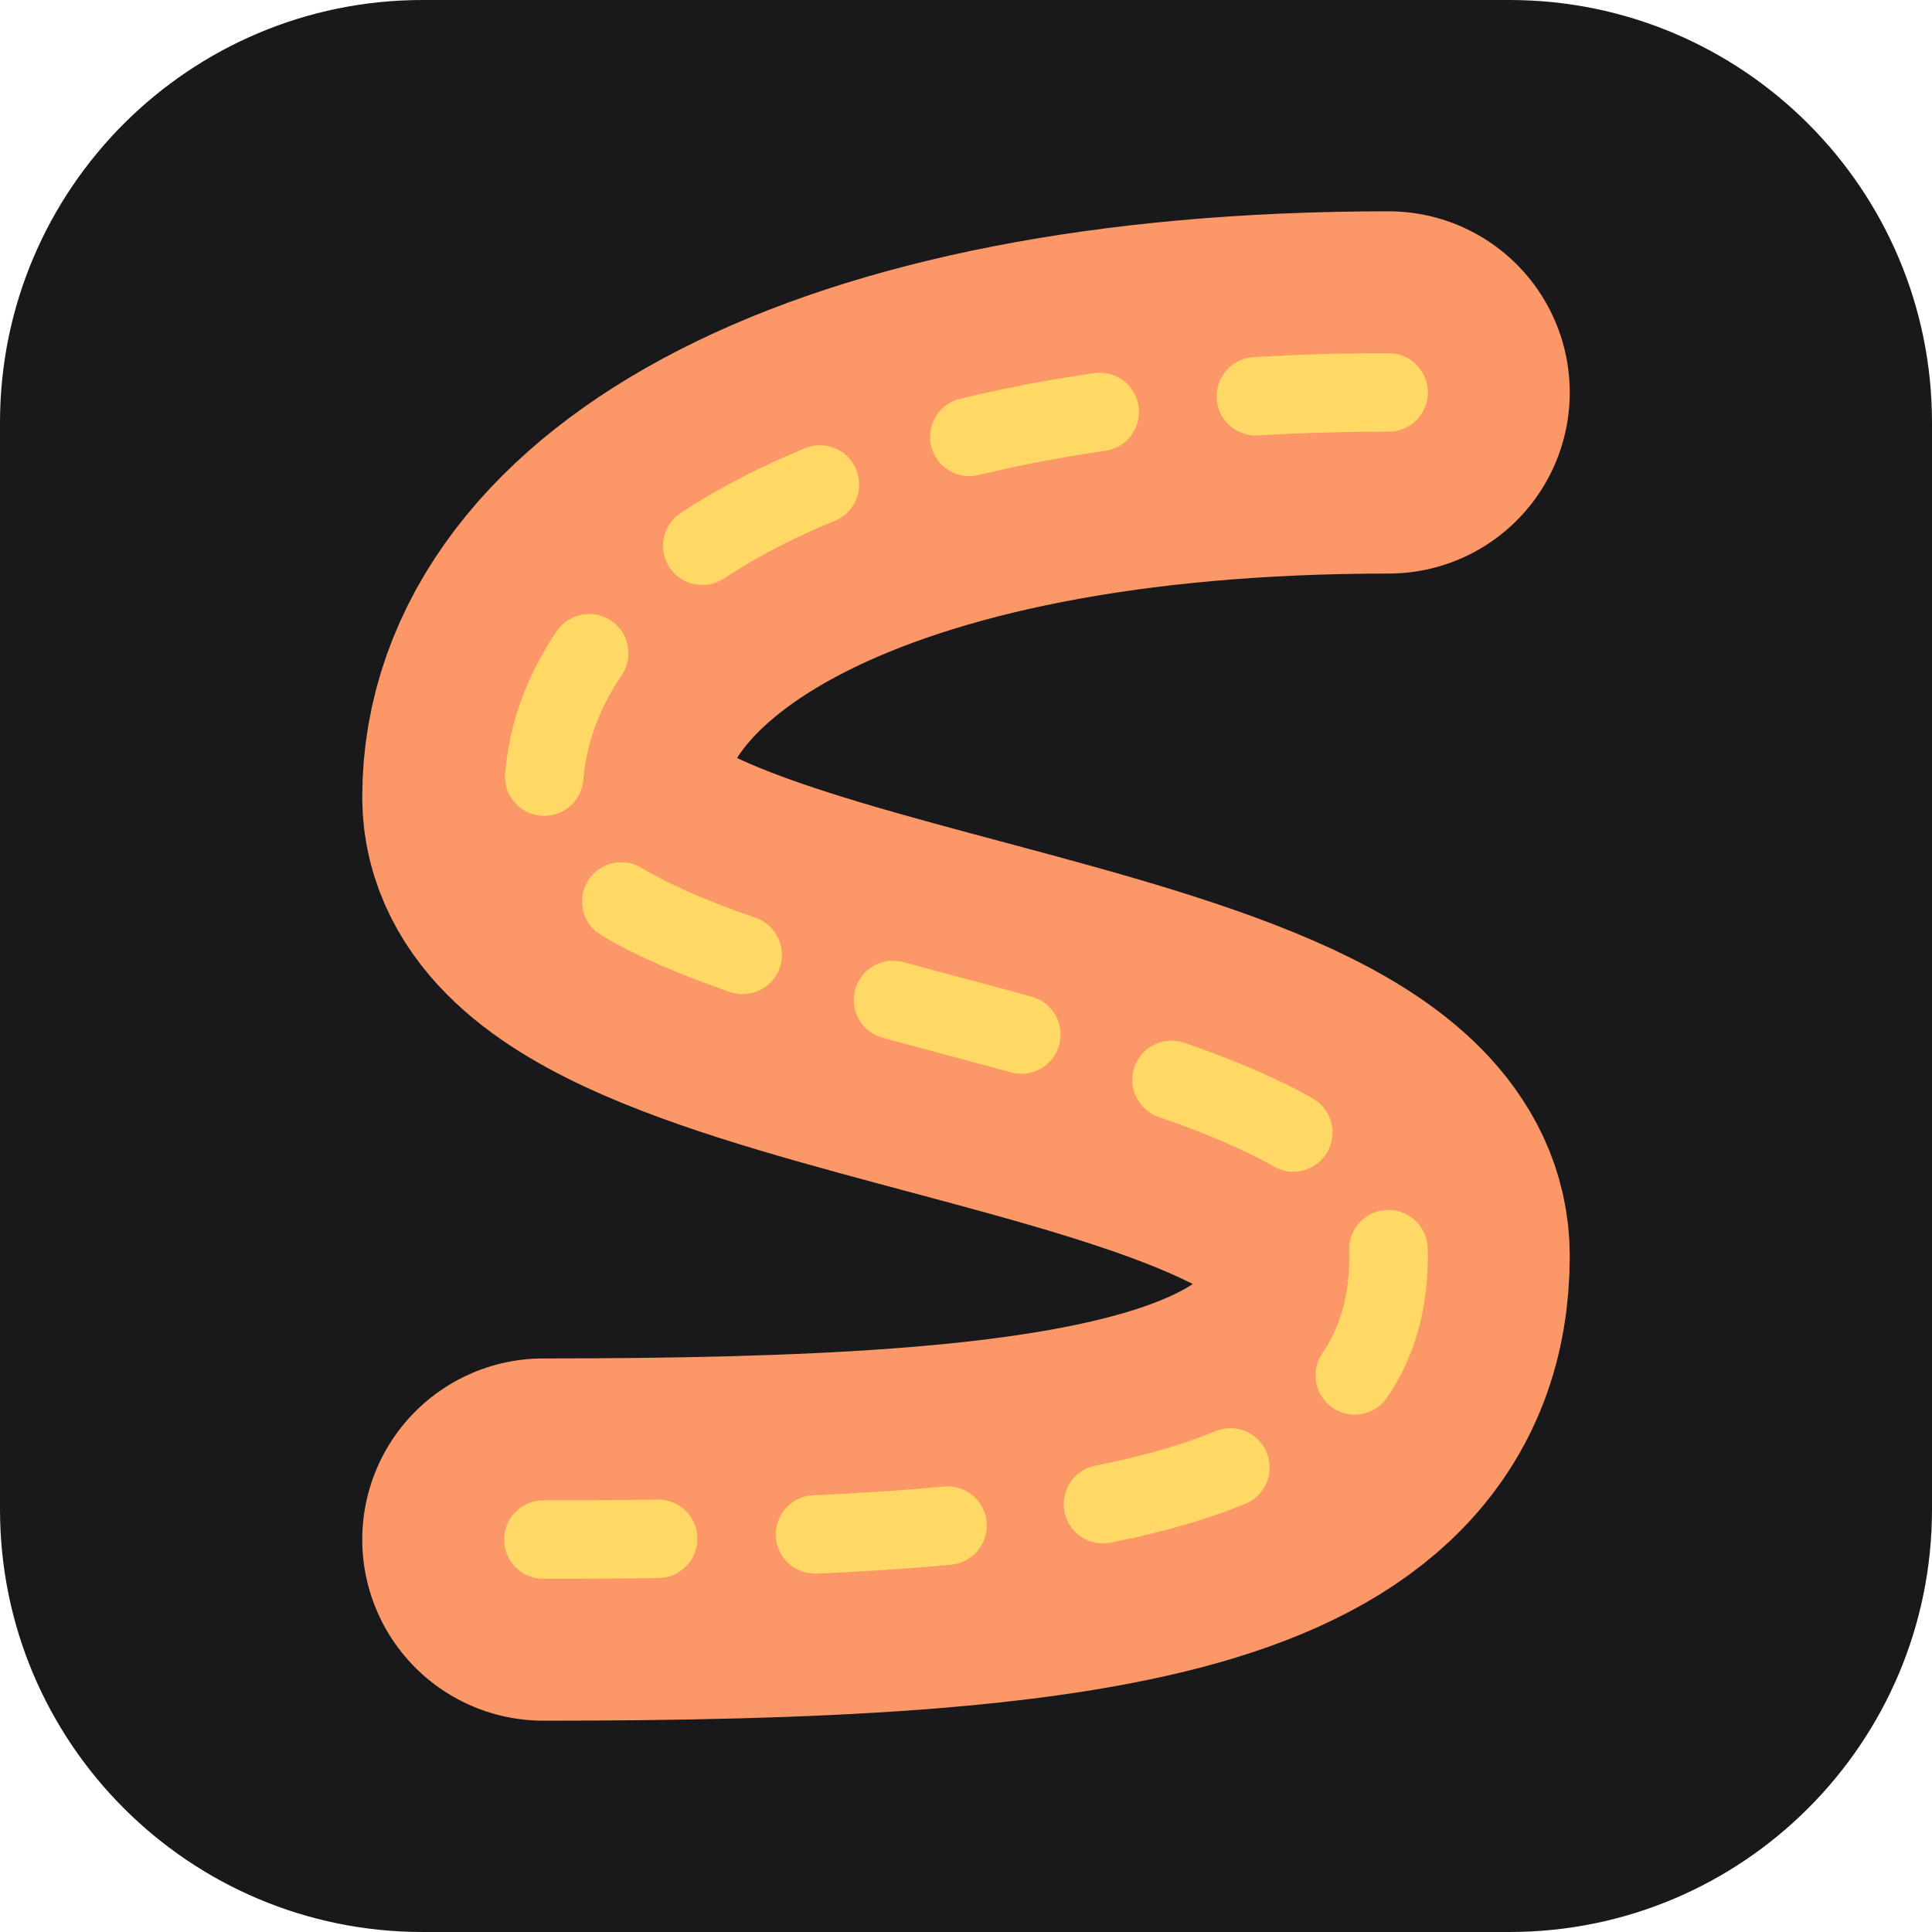
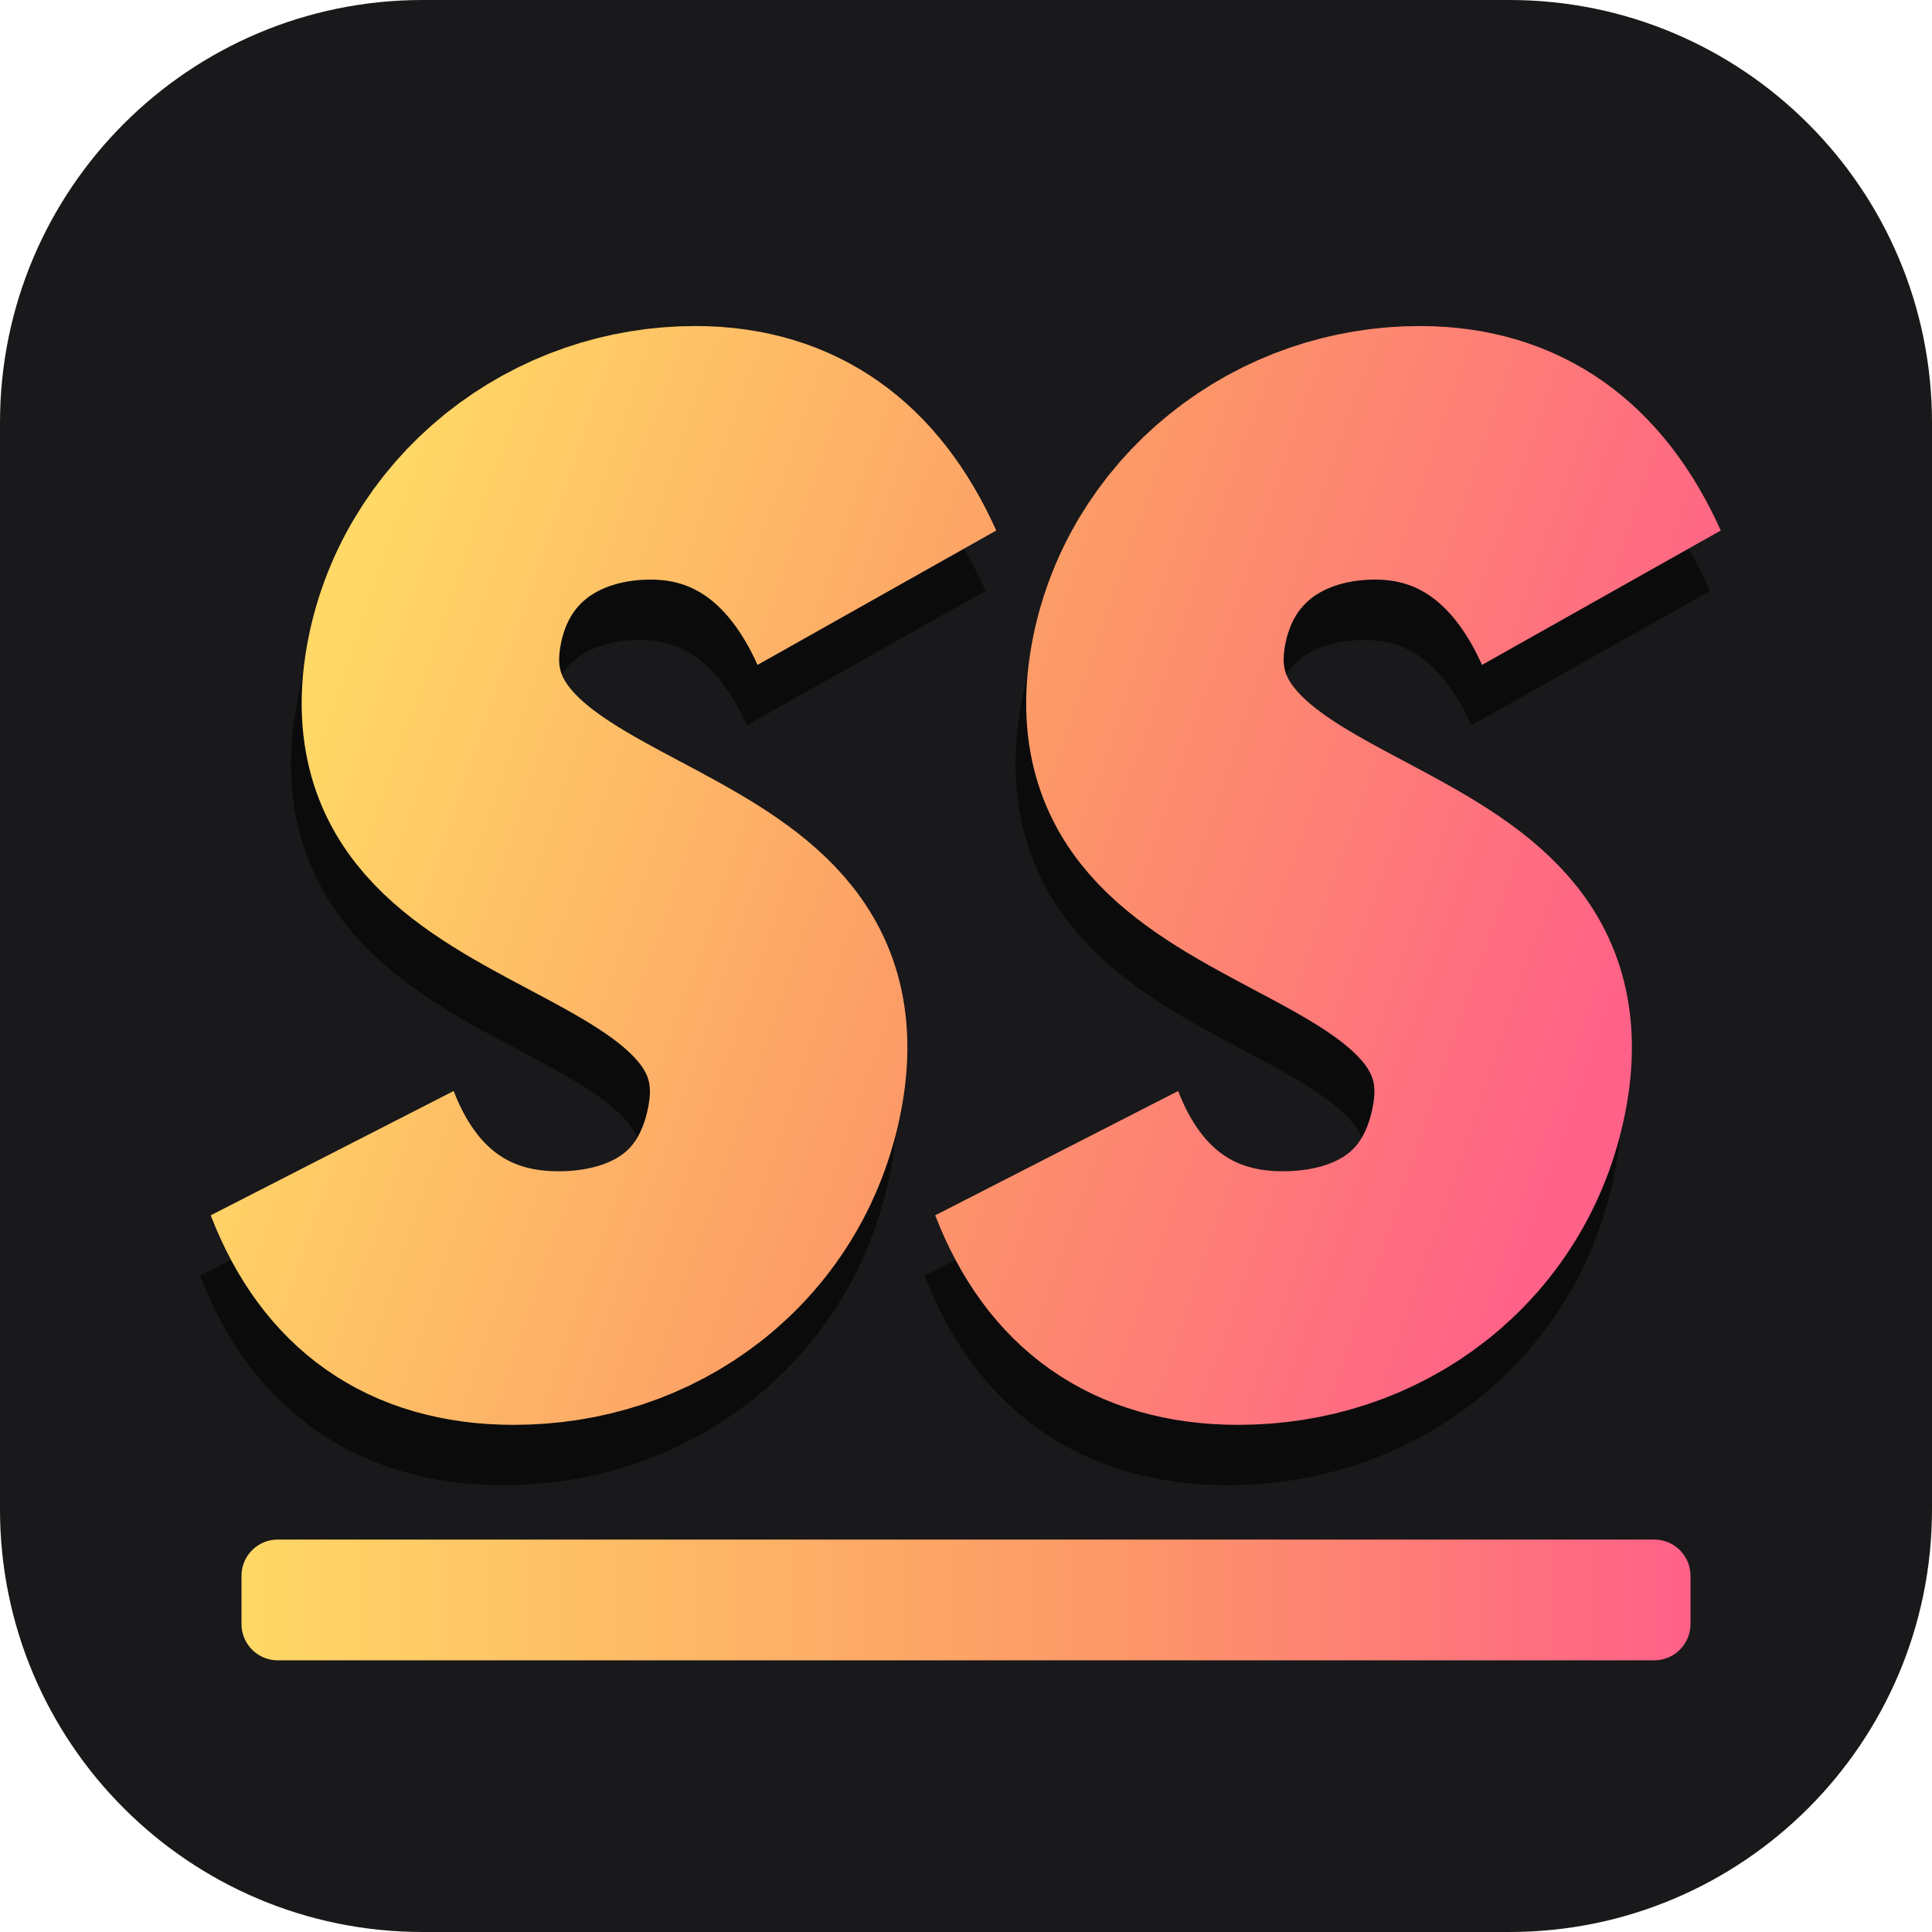
<svg xmlns="http://www.w3.org/2000/svg" viewBox="0 0 32 32">
+   <defs>
+     <path id="ss" d="M9.2 4.4C8.2 2.8 6.9 2 5.4 2 3.4 2 2 3.3 2 5.2c0 4.2 7 3.4 7 7.6 0 2-1.4 3.2-3.4 3.2-1.6 0-2.9-.8-3.8-2.4M21.2 4.4C20.2 2.8 18.9 2 17.4 2 15.4 2 14 3.3 14 5.2c0 4.2 7 3.4 7 7.6 0 2-1.4 3.2-3.4 3.2-1.6 0-2.9-.8-3.8-2.4" fill="none" stroke-width="4.2" />
+     <linearGradient id="g" gradientUnits="userSpaceOnUse" x1="0" y1="0" x2="24" y2="4">
+       <stop offset=".05" stop-color="#ffd866" />
+       <stop offset=".55" stop-color="#fc9867" />
+       <stop offset="1" stop-color="#ff6188" />
+     </linearGradient>
+     <linearGradient id="r" x1="0" x2="1">
+       <stop offset="0" stop-color="#ffd866" />
+       <stop offset=".6" stop-color="#fc9867" />
+       <stop offset="1" stop-color="#ff6188" />
+     </linearGradient>
+   </defs>
  <rect width="32" height="32" rx="7" fill="#19181a" />
-   <path d="M23 6.5C14 6.5 9 9.5 9 13.2s14 3.6 14 7.6S18 25.5 9 25.5" fill="none" stroke="#fc9867" stroke-width="6" stroke-linecap="round" />
-   <path d="M23 6.5C14 6.5 9 9.5 9 13.2s14 3.6 14 7.6S18 25.5 9 25.5" fill="none" stroke="#ffd866" stroke-width="1.3" stroke-linecap="round" stroke-dasharray="2.2 2.6" />
+   <g transform="translate(6.1 5.5) skewX(-10)">
+     <use href="#ss" y="1" stroke="#000" stroke-opacity=".55" />
+     <use href="#ss" stroke="url(#g)" />
+   </g>
+   <rect x="4" y="25.5" width="24" height="2" rx=".6" fill="url(#r)" />
</svg>
